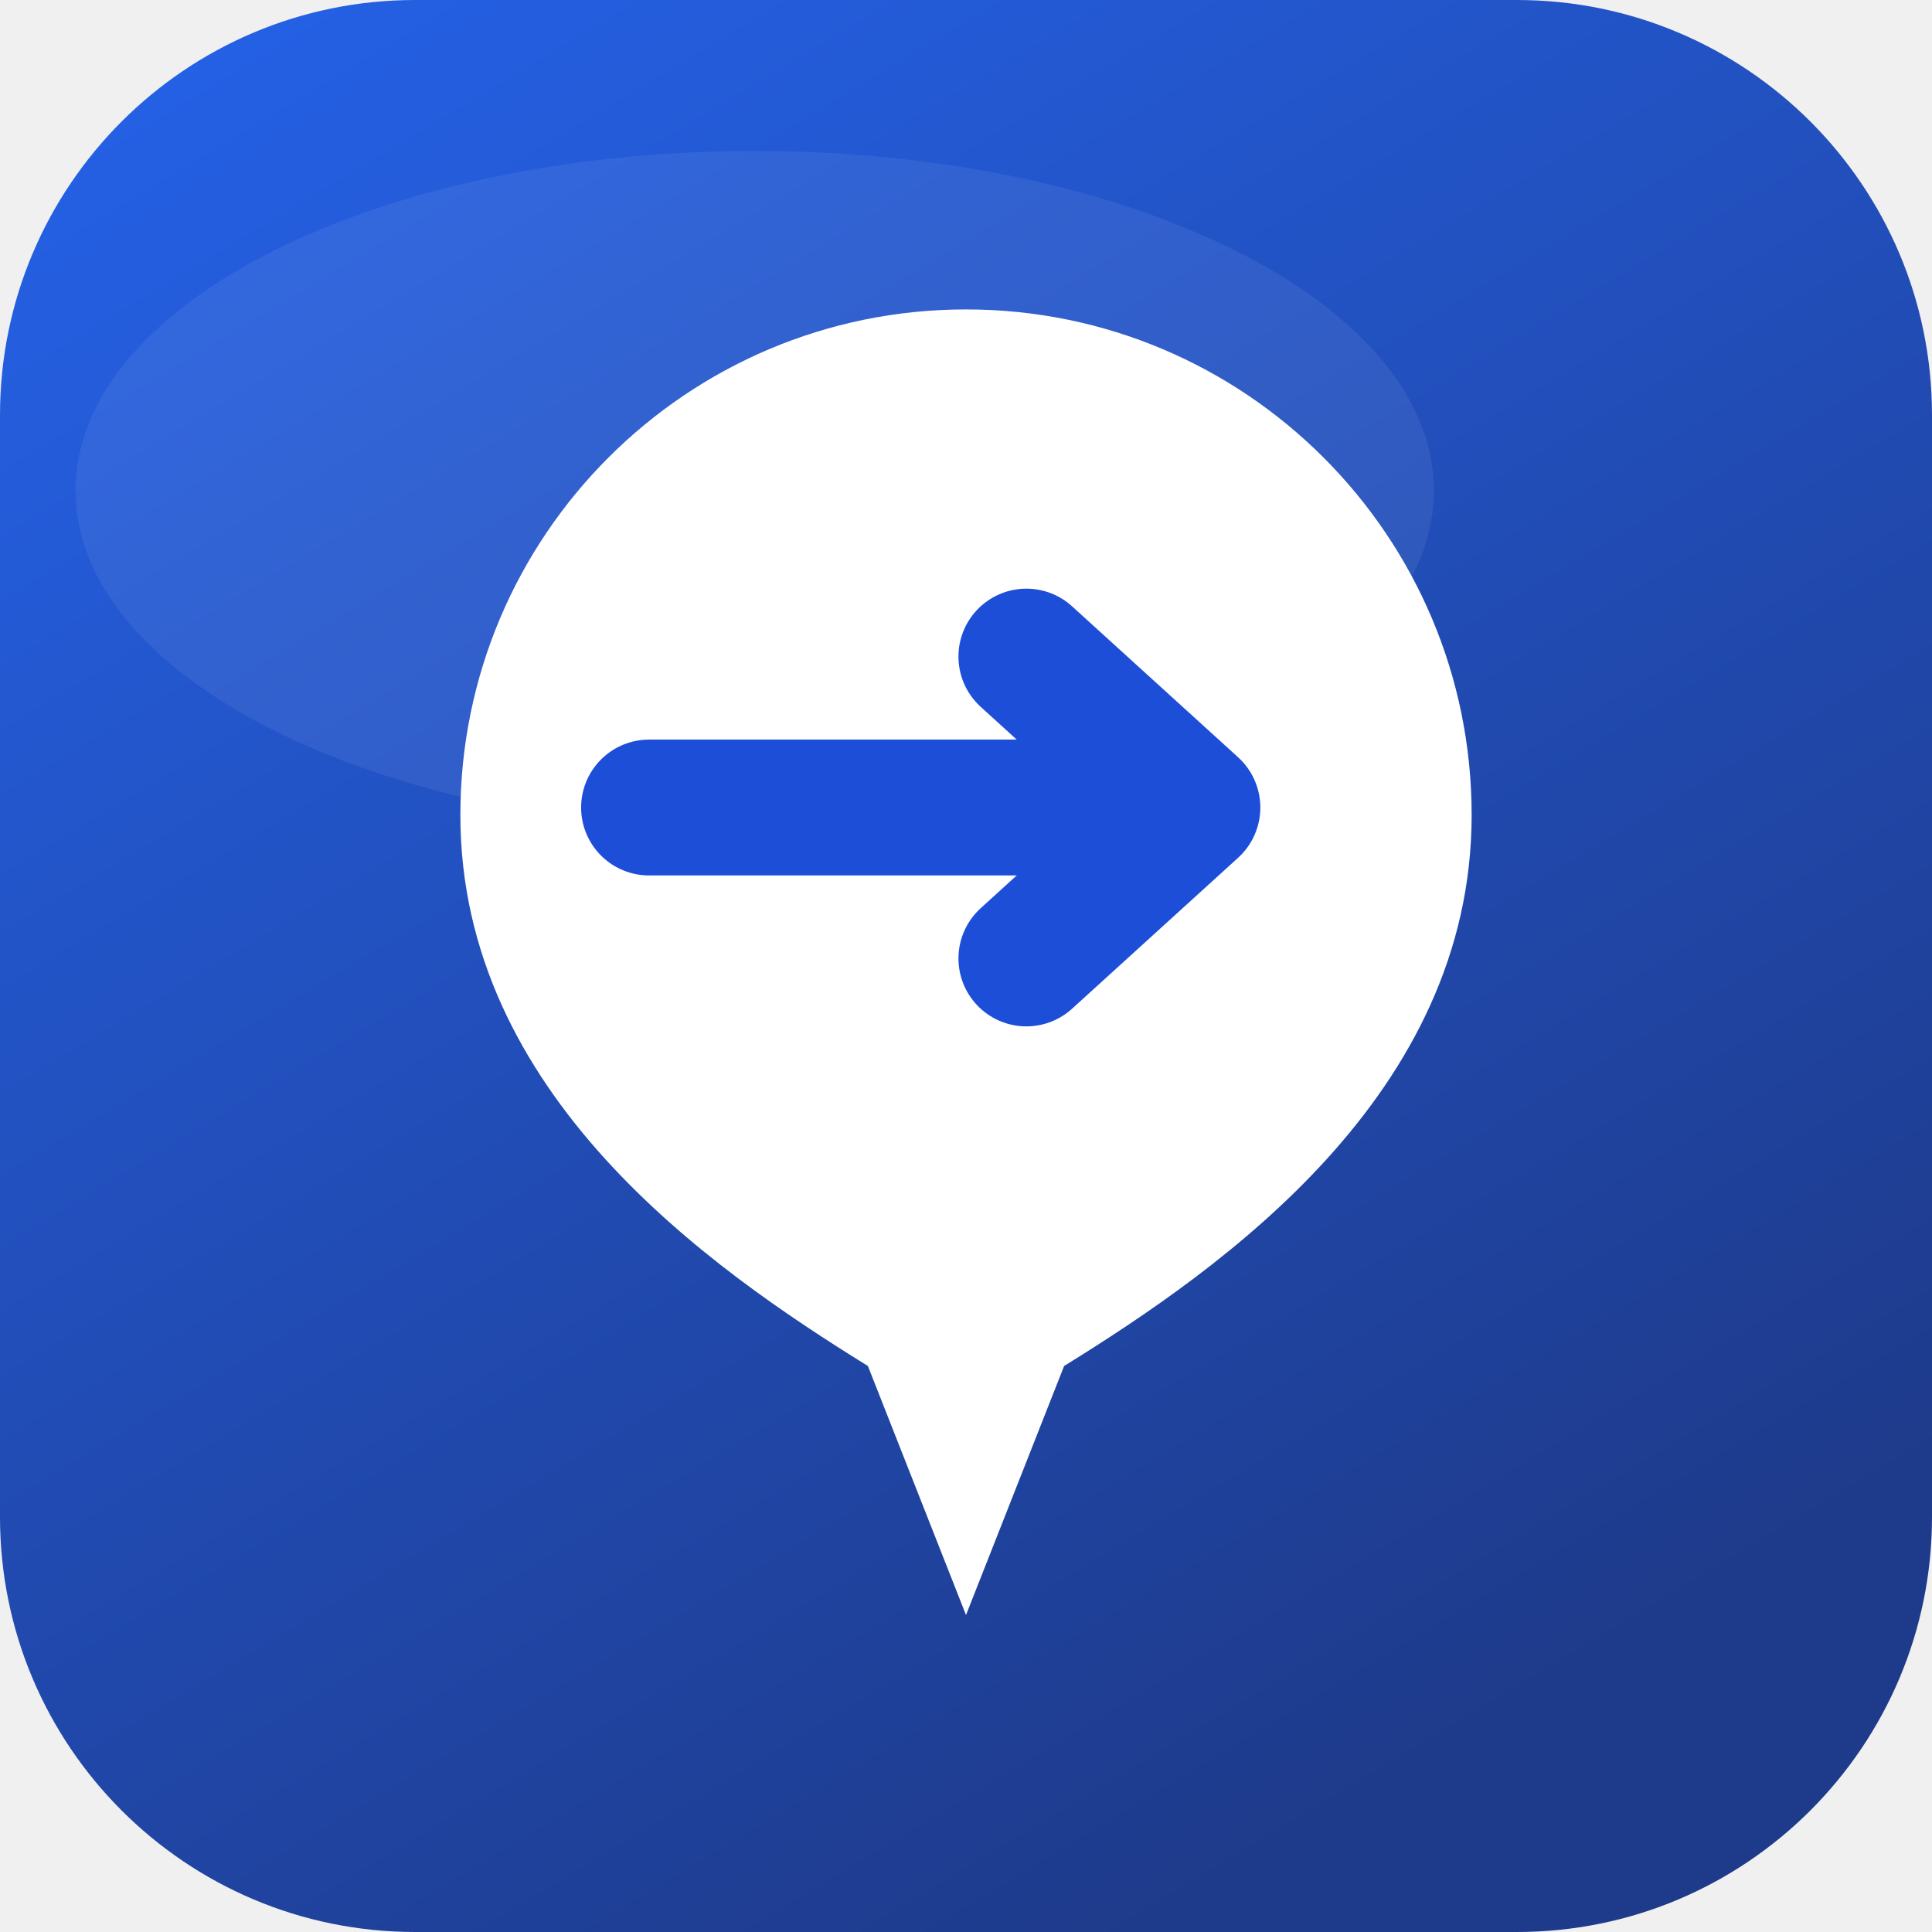
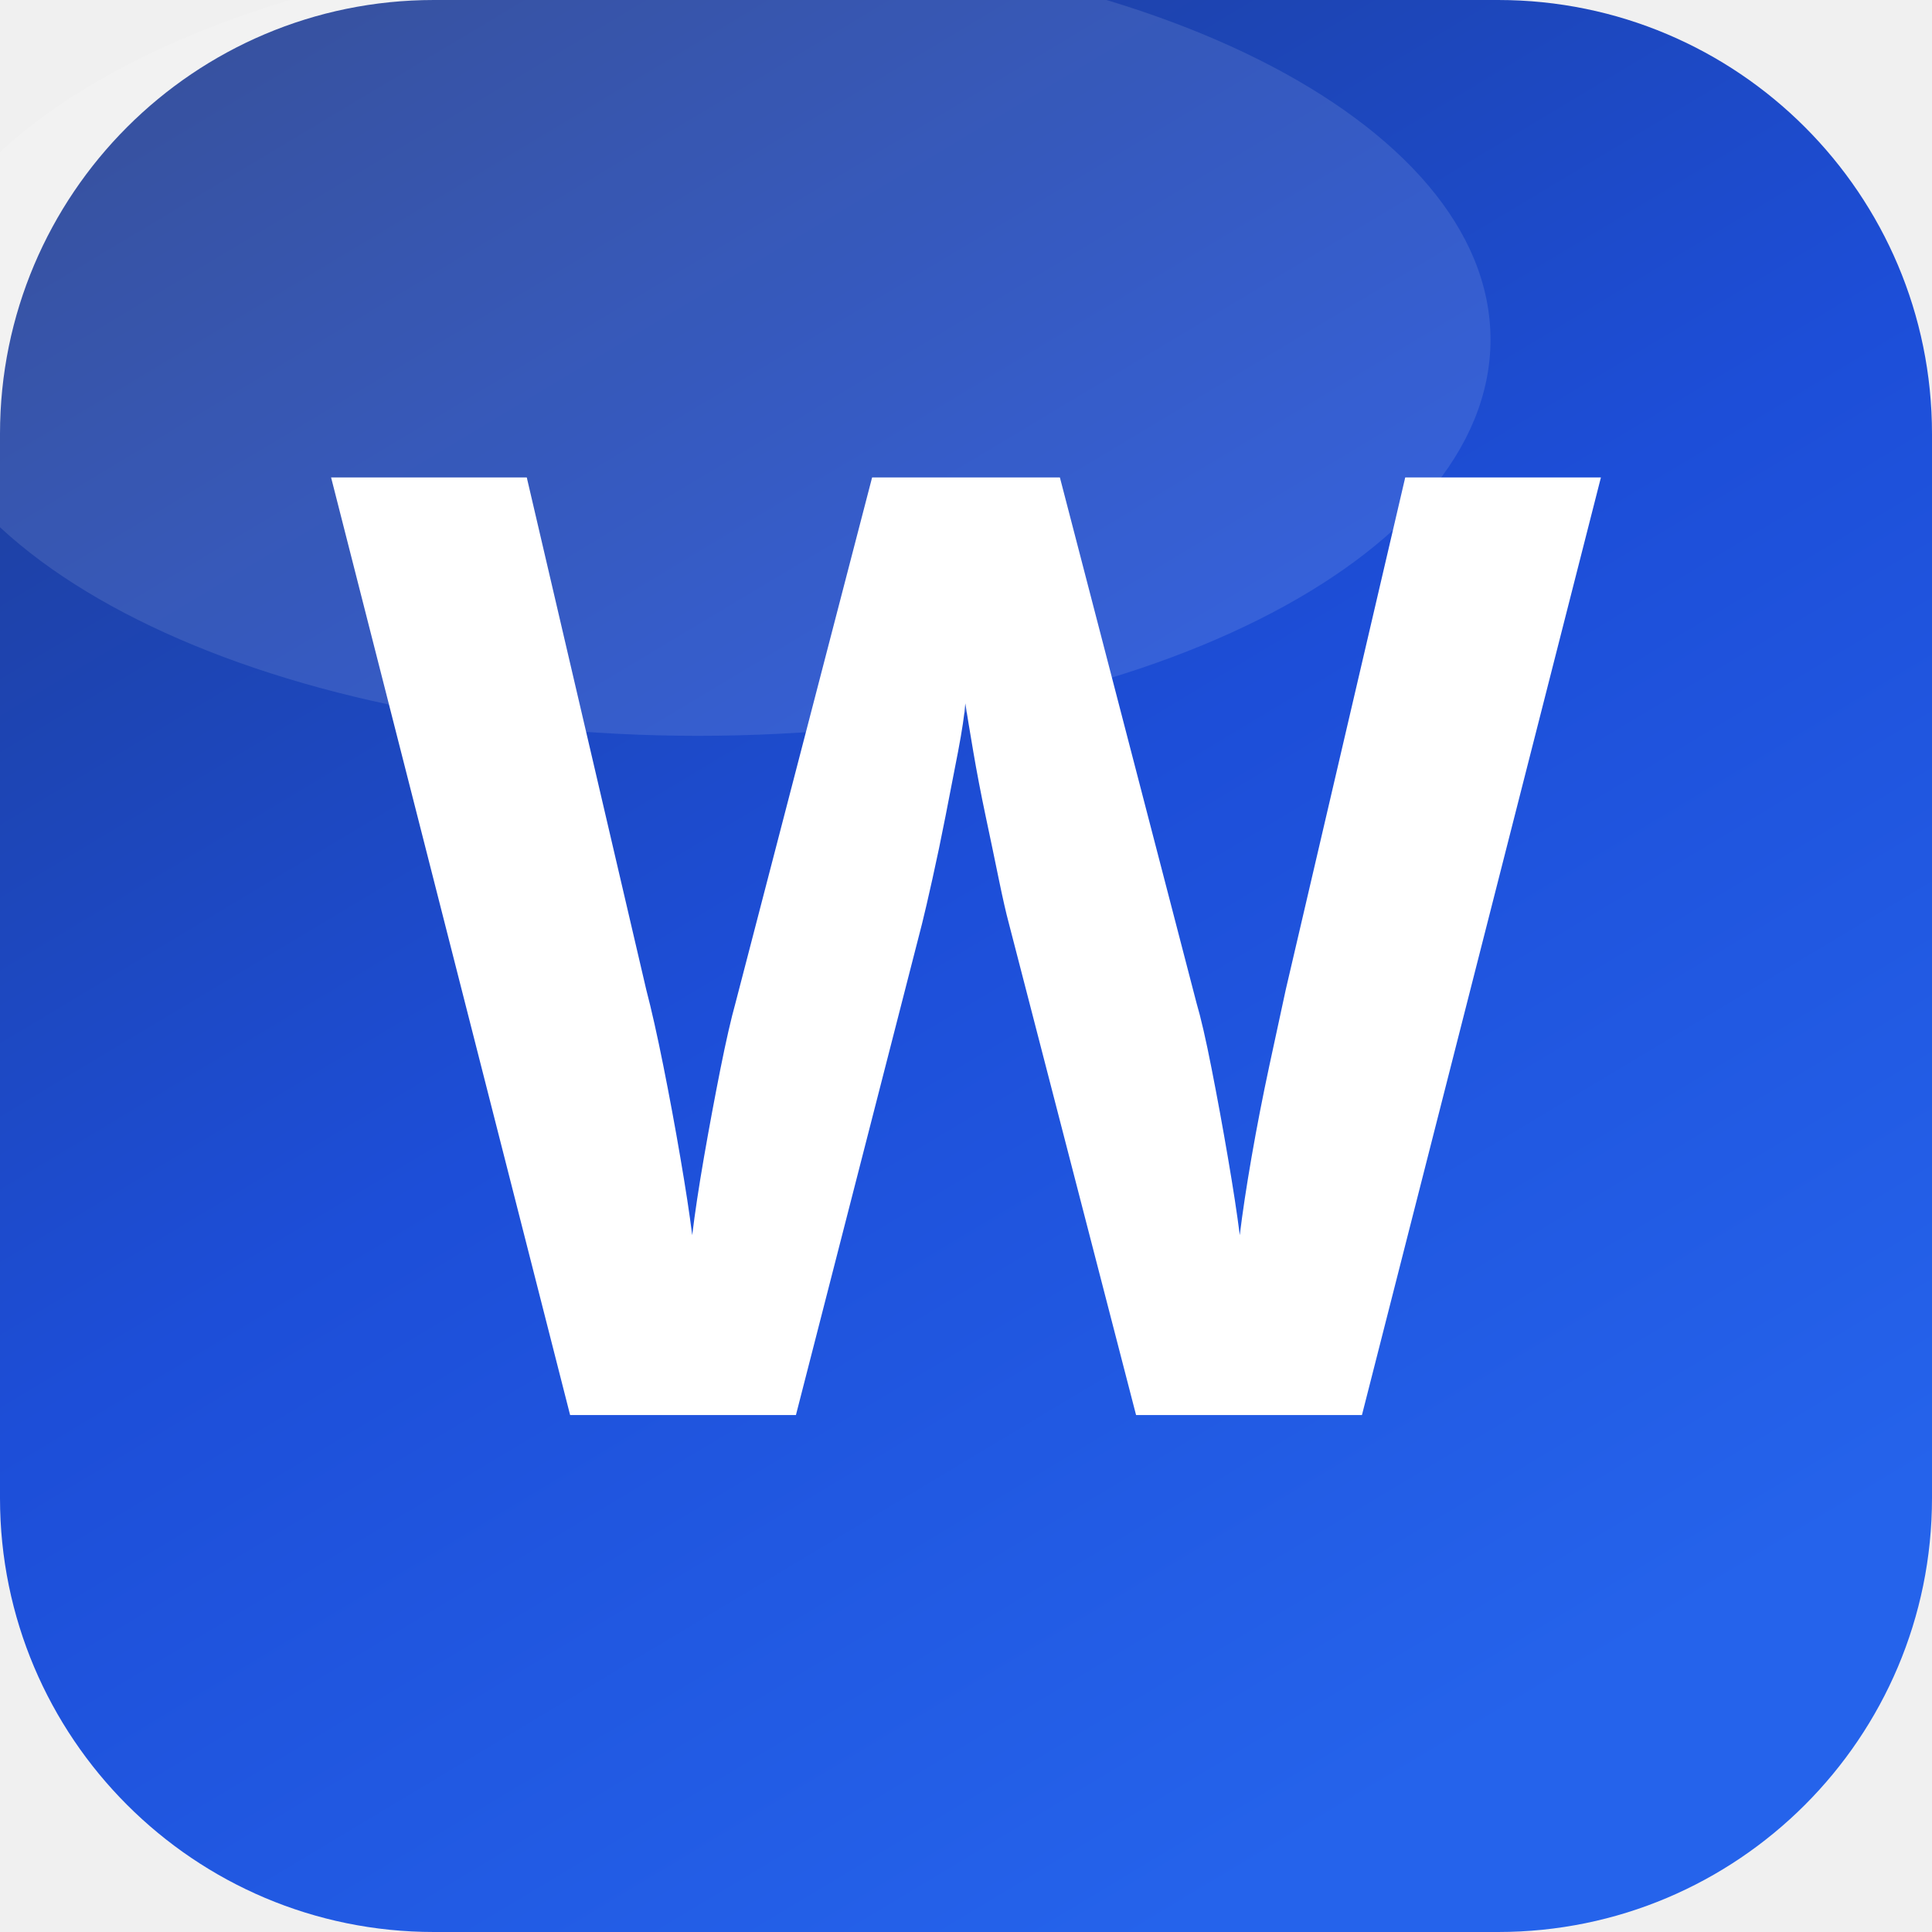
<svg xmlns="http://www.w3.org/2000/svg" viewBox="0 0 512 512">
  <defs>
    <linearGradient id="bg" x1="0" y1="0" x2="0.6" y2="1">
-       <stop offset="0%" stop-color="#2563eb" />
-       <stop offset="100%" stop-color="#1e3a8a" />
+       <stop offset="0%" stop-color="#1e3a8a" />
+       <stop offset="55%" stop-color="#1d4ed8" />
+       <stop offset="100%" stop-color="#2563eb" />
    </linearGradient>
  </defs>
-   <rect width="512" height="512" rx="110" fill="url(#bg)" />
-   <ellipse cx="200" cy="130" rx="180" ry="90" fill="white" opacity="0.07" />
-   <path d="     M 256,82     C 182,82 122,142 122,216     C 122,290 188,336 230,362     L 256,428     L 282,362     C 324,336 390,290 390,216     C 390,142 330,82 256,82 Z   " fill="white" />
-   <line x1="172" y1="214" x2="304" y2="214" stroke="#1d4ed8" stroke-width="36" stroke-linecap="round" />
-   <polyline points="272,174 316,214 272,254" fill="none" stroke="#1d4ed8" stroke-width="36" stroke-linecap="round" stroke-linejoin="round" />
+   <rect width="512" height="512" rx="115" fill="url(#bg)" />
+   <ellipse cx="185" cy="90" rx="210" ry="105" fill="white" opacity="0.11" />
+   <text x="256" y="375" font-family="'Segoe UI', Arial Black, sans-serif" font-weight="900" font-size="348" fill="white" text-anchor="middle" letter-spacing="-14">W</text>
</svg>
